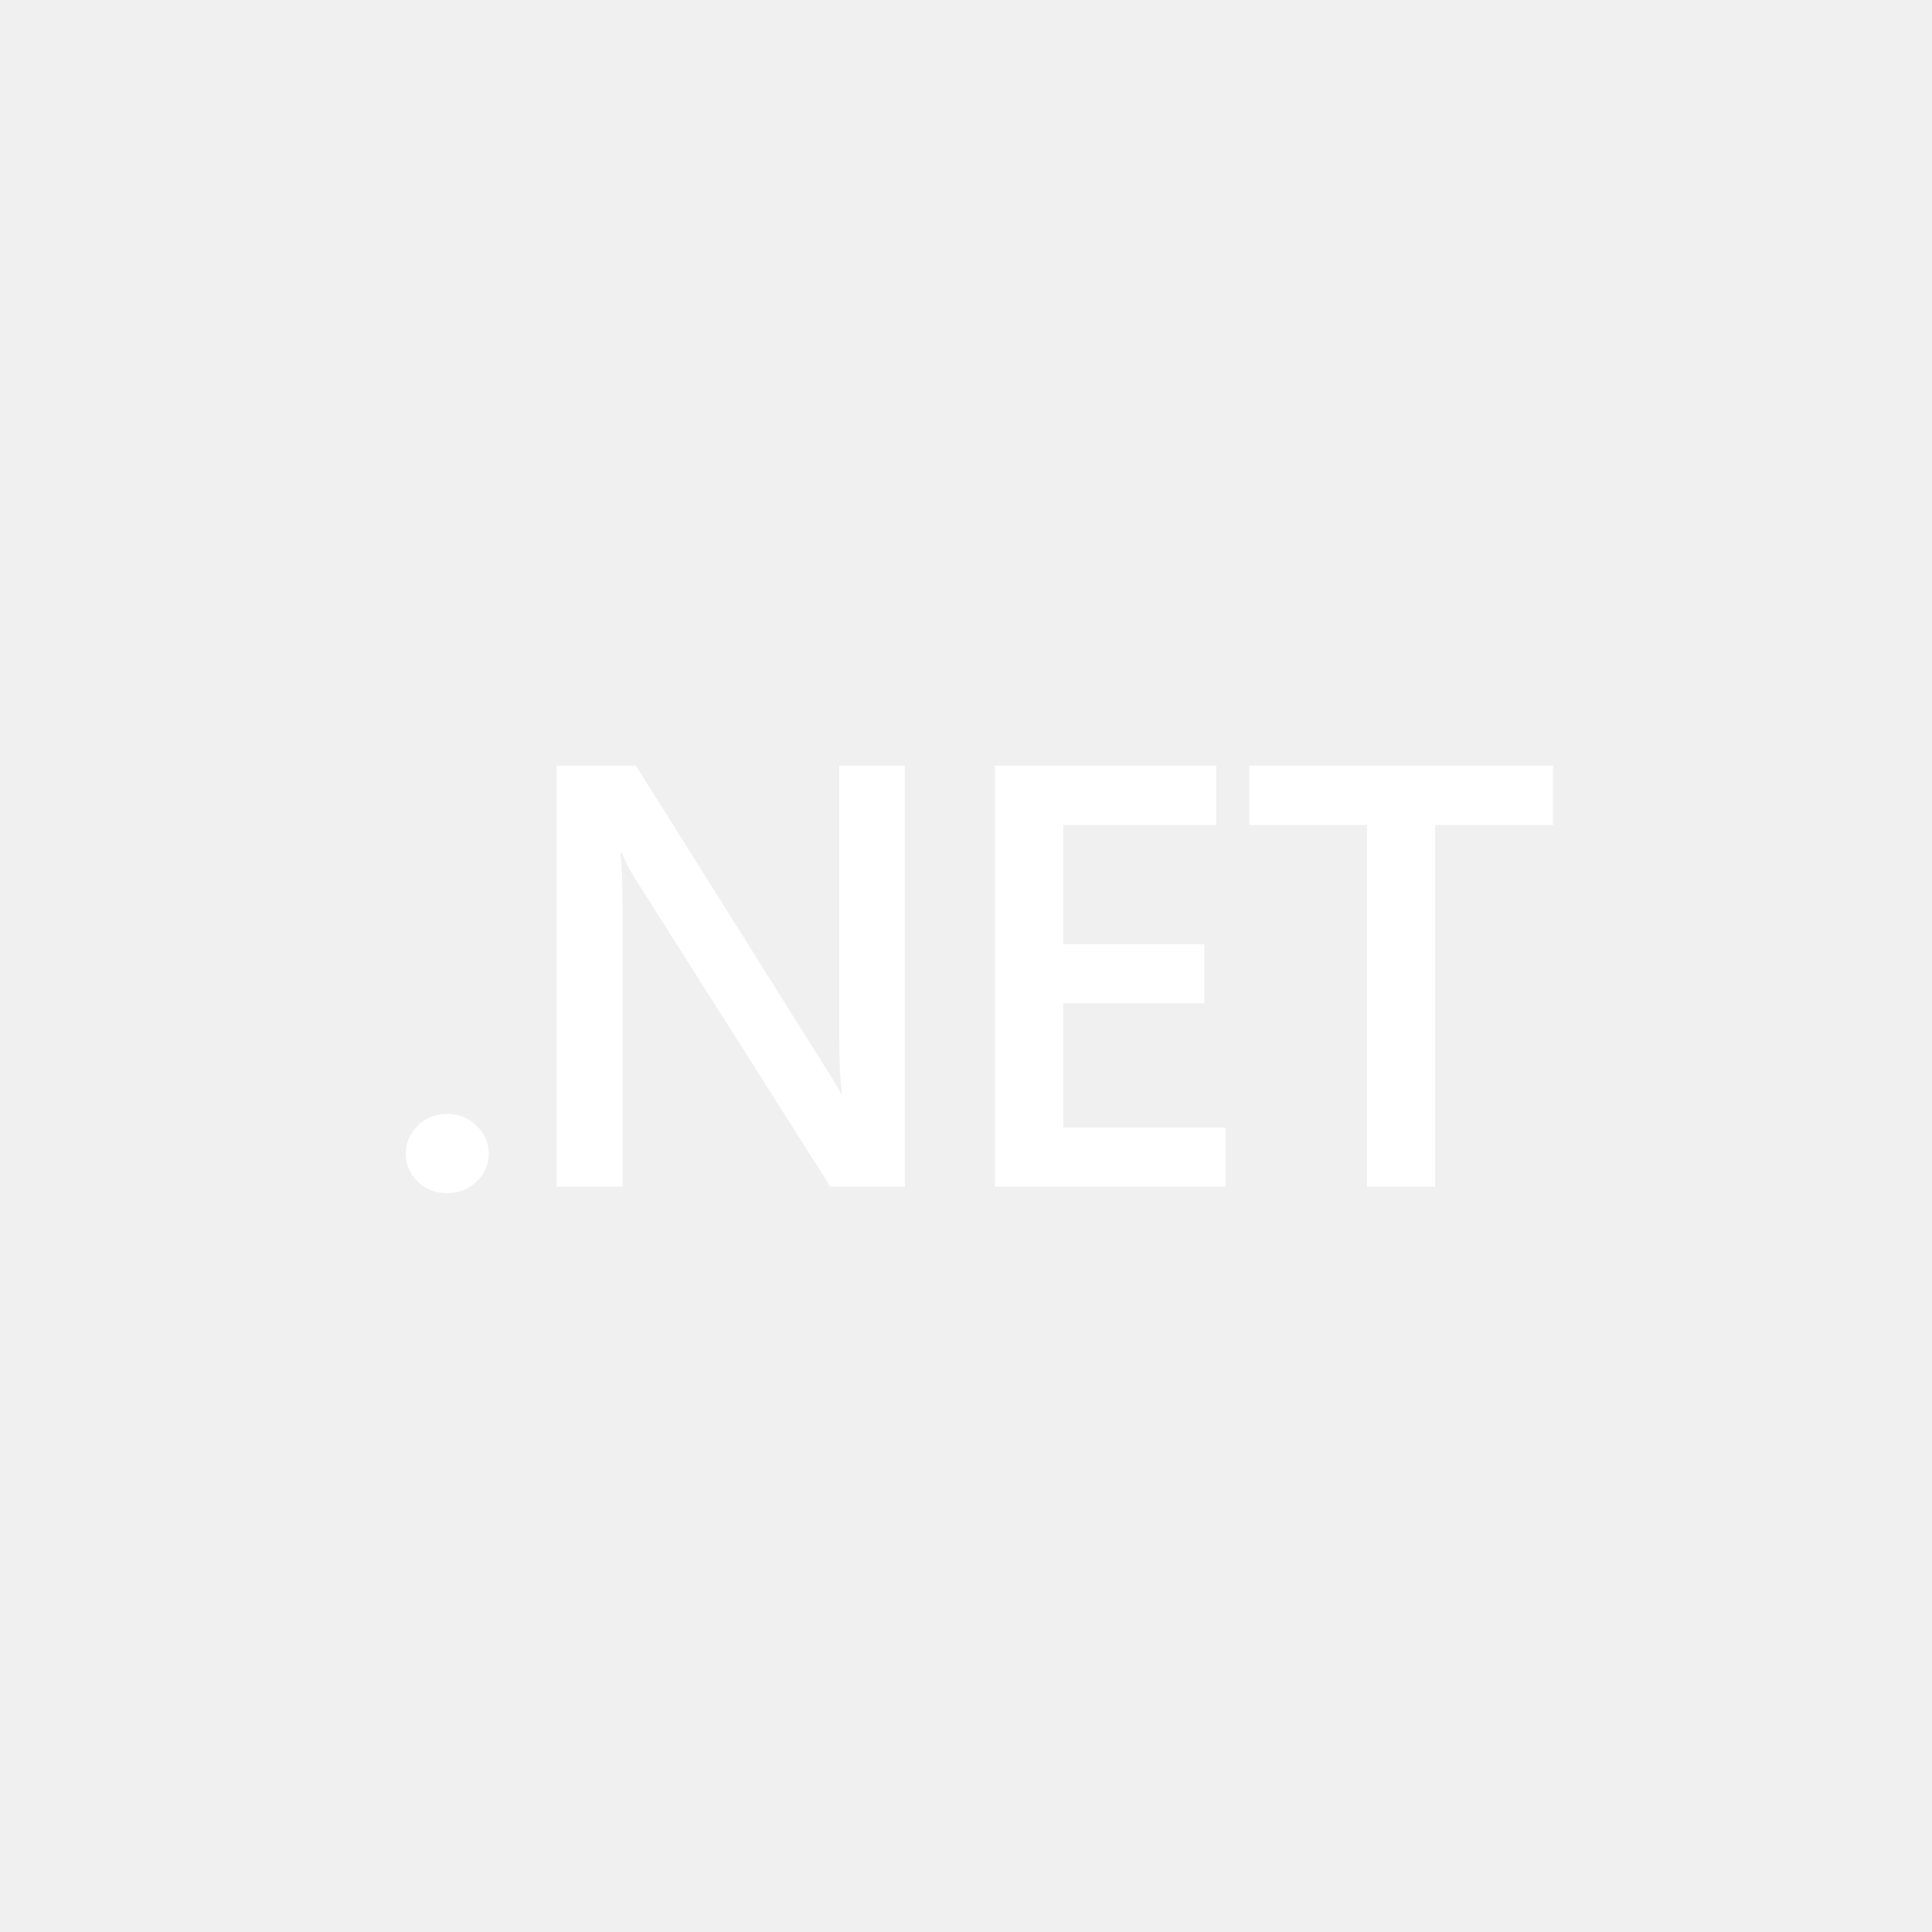
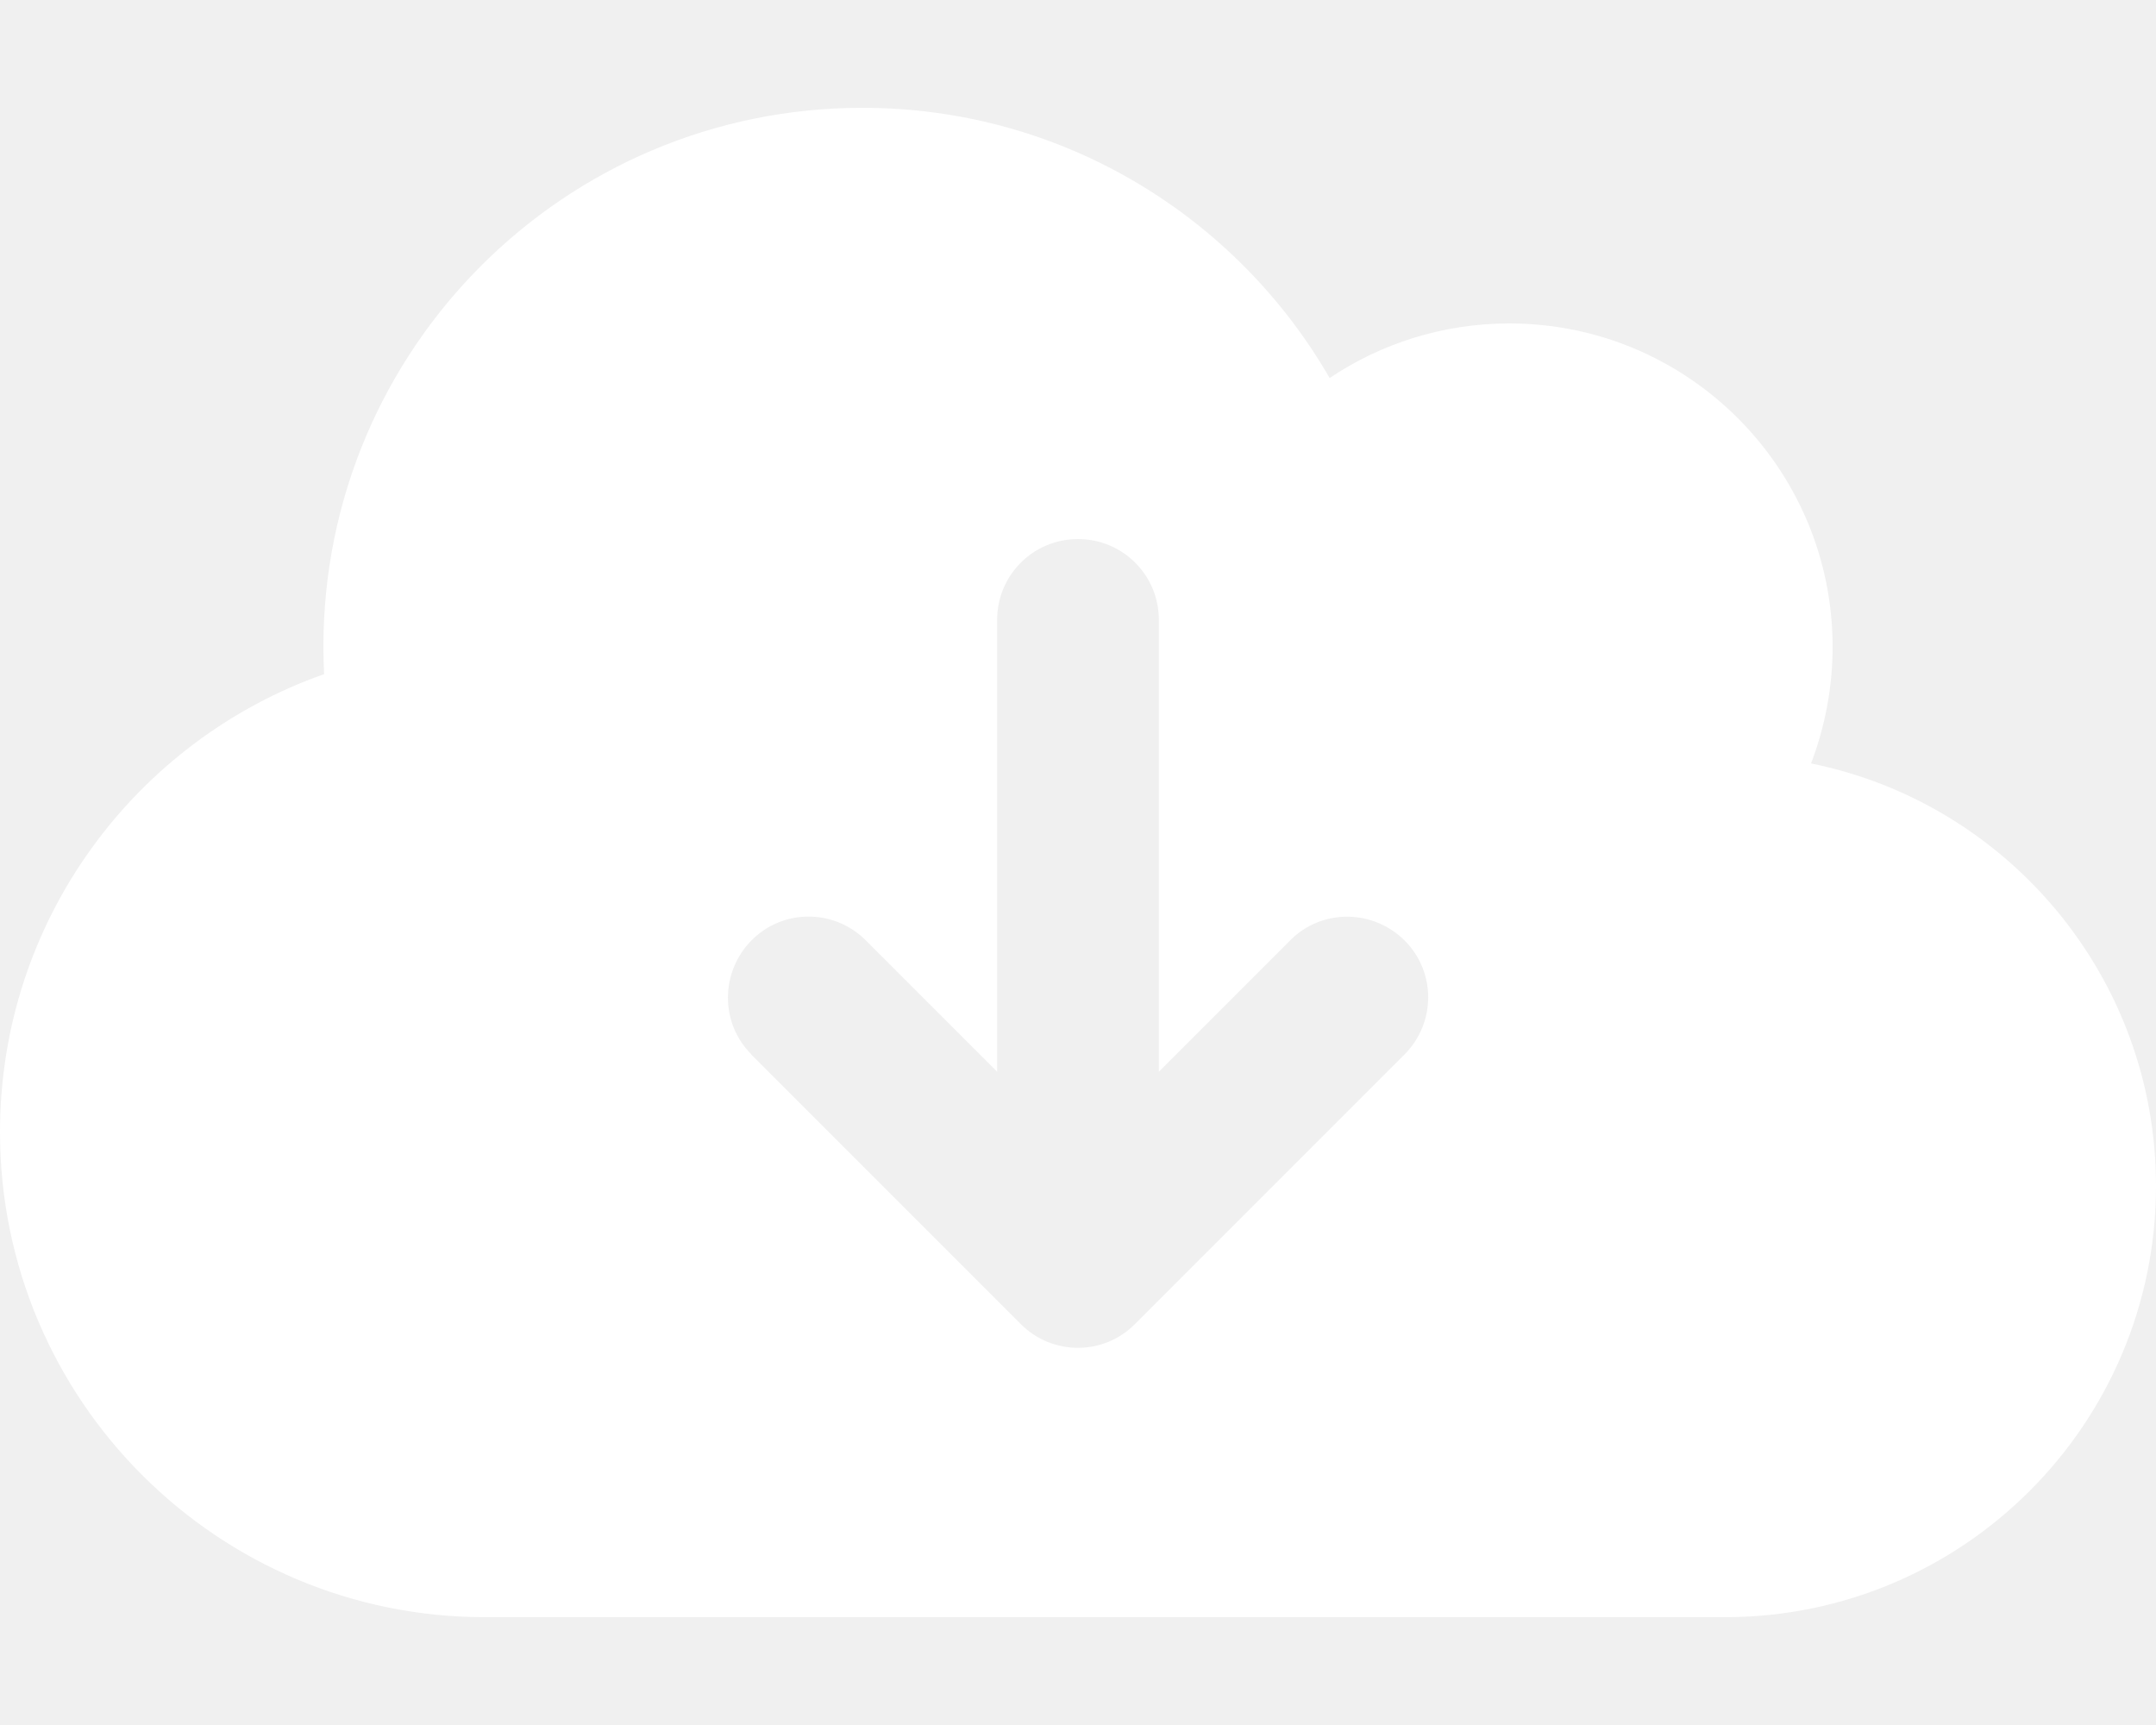
- <svg xmlns="http://www.w3.org/2000/svg" width="456" height="456" viewBox="0 0 456 456" version="1.1" xml:space="preserve" style="fill-rule:evenodd;clip-rule:evenodd;stroke-linejoin:round;stroke-miterlimit:2;">
-   <path d="m 105.5,281.609 c -2.703,0 -5.001,-0.9 -6.893,-2.702 -1.892,-1.848 -2.838,-4.042 -2.838,-6.582 0,-2.587 0.946,-4.804 2.838,-6.652 1.892,-1.848 4.19,-2.772 6.893,-2.772 2.748,0 5.068,0.924 6.96,2.772 1.937,1.848 2.906,4.064 2.906,6.652 0,2.54 -0.968,4.734 -2.906,6.582 -1.892,1.802 -4.212,2.702 -6.96,2.702 z" style="fill:#ffffff;fill-rule:nonzero;stroke-width:0.838" />
-   <path d="M 213.561,280.084 H 195.99 L 149.7,207.054 c -1.171,-1.848 -2.14,-3.765 -2.906,-5.751 h -0.406 c 0.361,2.125 0.541,6.675 0.541,13.65 v 65.132 h -15.543 v -99.36 h 18.719 l 44.737,71.298 c 1.892,2.957 3.109,4.989 3.649,6.098 h 0.27 c -0.45,-2.632 -0.676,-7.09 -0.676,-13.373 v -64.023 h 15.476 z" style="fill:#ffffff;fill-rule:nonzero;stroke-width:0.838" />
-   <path d="m 289.251,280.084 h -54.401 v -99.36 h 52.238 v 13.997 h -36.154 v 28.131 h 33.316 v 13.927 h -33.316 v 29.378 h 38.316 z" style="fill:#ffffff;fill-rule:nonzero;stroke-width:0.838" />
-   <path d="M 366.565,194.721 H 338.722 v 85.363 h -16.084 v -85.363 h -27.775 v -13.997 h 71.701 z" style="fill:#ffffff;fill-rule:nonzero;stroke-width:0.838" />
+ <svg xmlns="http://www.w3.org/2000/svg" viewBox="0 0 640 512">
+   <path fill="#ffffff" d="M144 480C64.5 480 0 415.5 0 336c0-62.8 40.2-116.2 96.2-135.9c-.1-2.7-.2-5.4-.2-8.1c0-88.4 71.6-160 160-160c59.3 0 111 32.2 138.7 80.2C409.9 102 428.3 96 448 96c53 0 96 43 96 96c0 12.2-2.3 23.8-6.4 34.6C596 238.4 640 290.1 640 352c0 70.7-57.3 128-128 128H144zm79-167l80 80c9.4 9.4 24.6 9.4 33.9 0l80-80c9.4-9.4 9.4-24.6 0-33.9s-24.6-9.4-33.9 0l-39 39V184c0-13.3-10.7-24-24-24s-24 10.7-24 24V318.1l-39-39c-9.4-9.4-24.6-9.4-33.9 0s-9.4 24.6 0 33.9z" />
</svg>
